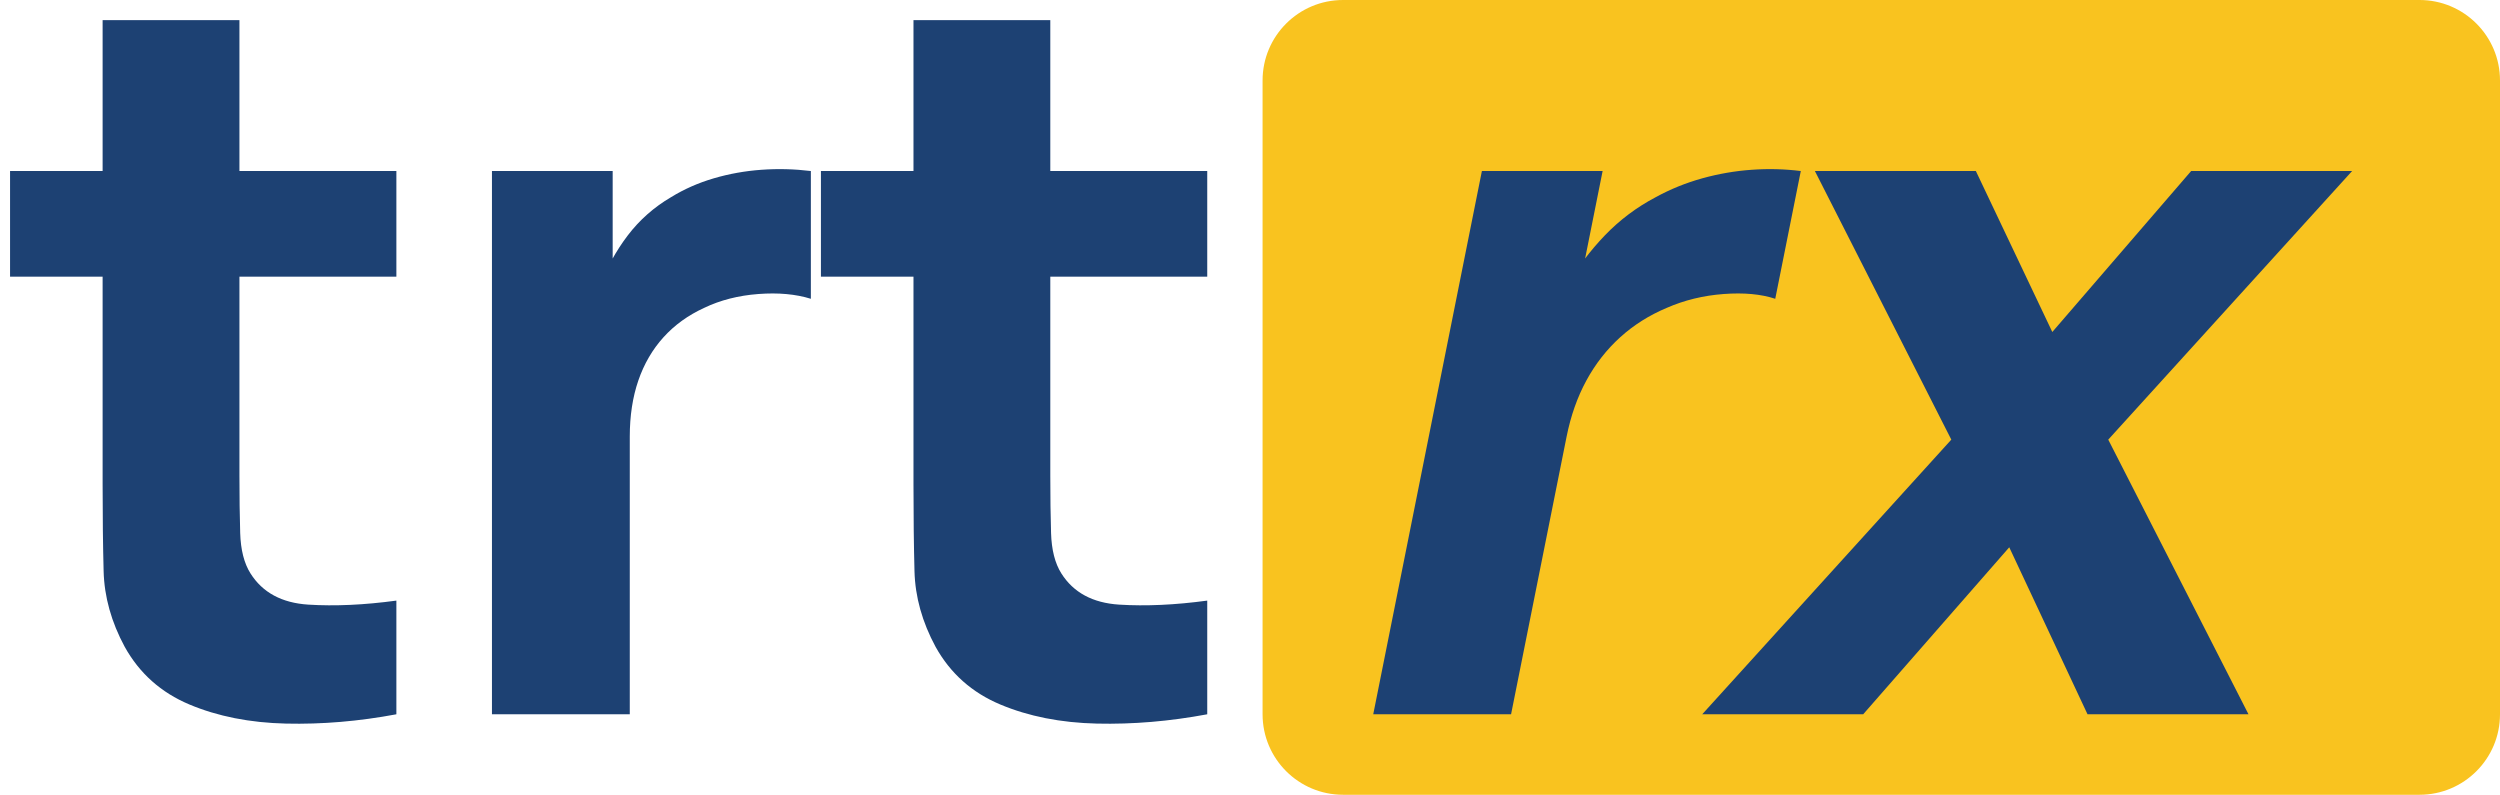
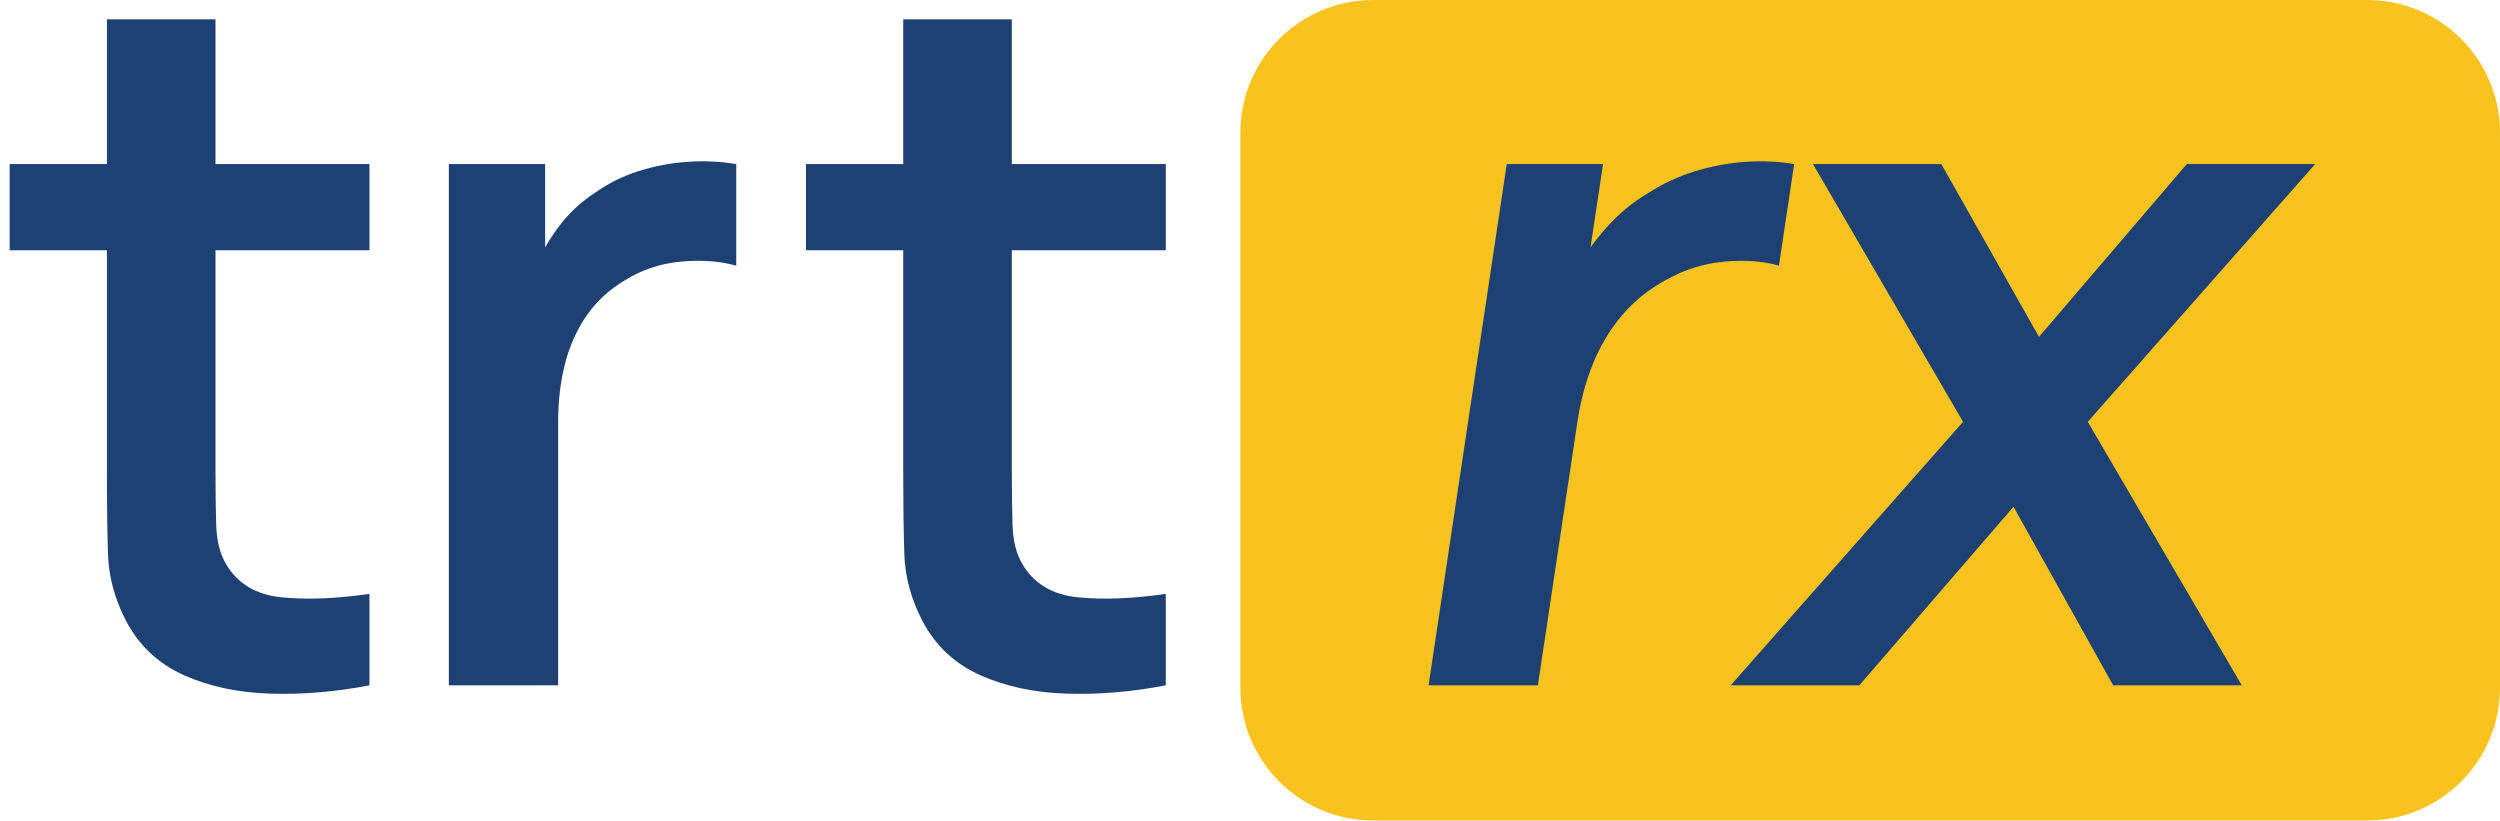
- <svg xmlns="http://www.w3.org/2000/svg" width="994" height="316" viewBox="0 0 99.4 31.6">
-   <path fill="#1D4173" d="M15.76 28.4Q13.52 28.82 11.37 28.77Q9.22 28.72 7.53 28.01Q5.84 27.3 4.96 25.72Q4.16 24.24 4.12 22.71Q4.08 21.18 4.08 19.24V0.8H9.52V18.92Q9.52 20.18 9.55 21.19Q9.58 22.2 9.96 22.8Q10.68 23.94 12.26 24.04Q13.84 24.14 15.76 23.88ZM0.4 11V6.8H15.76V11ZM19.56 28.4V6.8H24.36V12.08L23.84 11.4Q24.26 10.28 24.96 9.36Q25.66 8.44 26.68 7.84Q27.46 7.36 28.38 7.09Q29.3 6.82 30.28 6.75Q31.26 6.68 32.24 6.8V11.88Q31.34 11.6 30.15 11.69Q28.96 11.78 28.0 12.24Q27.04 12.68 26.38 13.41Q25.72 14.14 25.38 15.13Q25.04 16.12 25.04 17.36V28.4ZM48.0 28.4Q45.76 28.82 43.61 28.77Q41.46 28.72 39.77 28.01Q38.08 27.3 37.2 25.72Q36.4 24.24 36.36 22.71Q36.32 21.18 36.32 19.24V0.8H41.76V18.92Q41.76 20.18 41.79 21.19Q41.82 22.2 42.2 22.8Q42.92 23.94 44.5 24.04Q46.08 24.14 48.0 23.88ZM32.64 11V6.8H48.0V11Z" />
-   <rect x="50.2" y="0" width="49.2" height="31.6" rx="3.2" fill="#F9C31F" />
-   <path fill="#1D4173" d="M54.6 28.4 58.92 6.8H63.72L62.664 12.08L62.28 11.4Q62.924 10.28 63.808 9.36Q64.692 8.44 65.832 7.84Q66.708 7.36 67.682 7.09Q68.656 6.82 69.65 6.75Q70.644 6.68 71.6 6.8L70.584 11.88Q69.74 11.6 68.532 11.69Q67.324 11.78 66.272 12.24Q65.224 12.68 64.418 13.41Q63.612 14.14 63.074 15.13Q62.536 16.12 62.288 17.36L60.08 28.4ZM67.68 28.4 77.584 17.48 72.16 6.8H78.56L81.6 13.2L87.12 6.8H93.52L83.824 17.48L89.4 28.4H83.0L79.888 21.76L74.08 28.4Z" />
+ <svg xmlns="http://www.w3.org/2000/svg" width="1036" height="340" viewBox="0 0 103.6 34">
+   <path fill="#1D4173" d="M15.31 28.4Q13.225 28.805 11.218 28.745Q9.21 28.685 7.633 27.985Q6.055 27.285 5.24 25.76Q4.52 24.385 4.475 22.965Q4.43 21.545 4.43 19.74V0.8H8.93V19.5Q8.93 20.795 8.96 21.767Q8.99 22.74 9.37 23.38Q10.09 24.595 11.665 24.752Q13.24 24.91 15.31 24.61ZM0.4 10.37V6.8H15.31V10.37ZM18.6 28.4V6.8H22.59V12.05L22.07 11.37Q22.47 10.31 23.125 9.43Q23.78 8.55 24.67 7.98Q25.475 7.405 26.468 7.09Q27.46 6.775 28.5 6.705Q29.54 6.635 30.51 6.8V11.01Q29.5 10.725 28.233 10.84Q26.965 10.955 25.92 11.6Q24.915 12.195 24.303 13.087Q23.69 13.98 23.41 15.09Q23.13 16.2 23.13 17.46V28.4ZM48.31 28.4Q46.225 28.805 44.218 28.745Q42.21 28.685 40.633 27.985Q39.055 27.285 38.24 25.76Q37.52 24.385 37.475 22.965Q37.43 21.545 37.43 19.74V0.8H41.93V19.5Q41.93 20.795 41.96 21.767Q41.99 22.74 42.37 23.38Q43.09 24.595 44.665 24.752Q46.24 24.91 48.31 24.61ZM33.4 10.37V6.8H48.31V10.37Z" />
+   <rect x="51.4" y="0" width="52.2" height="34" rx="5.5" fill="#F9C31F" />
+   <path fill="#1D4173" d="M59.2 28.4 62.44 6.8H66.43L65.642 12.05L65.225 11.37Q65.784 10.31 66.571 9.43Q67.358 8.55 68.333 7.98Q69.224 7.405 70.264 7.09Q71.304 6.775 72.354 6.705Q73.405 6.635 74.35 6.8L73.719 11.01Q72.751 10.725 71.466 10.84Q70.182 10.955 69.04 11.6Q67.946 12.195 67.199 13.087Q66.453 13.98 66.007 15.09Q65.56 16.2 65.371 17.46L63.73 28.4ZM71.72 28.4 81.348 17.48 75.13 6.8H80.45L84.496 13.96L90.62 6.8H95.94L86.518 17.48L92.9 28.4H87.57L83.44 21L77.05 28.4Z" />
</svg>
